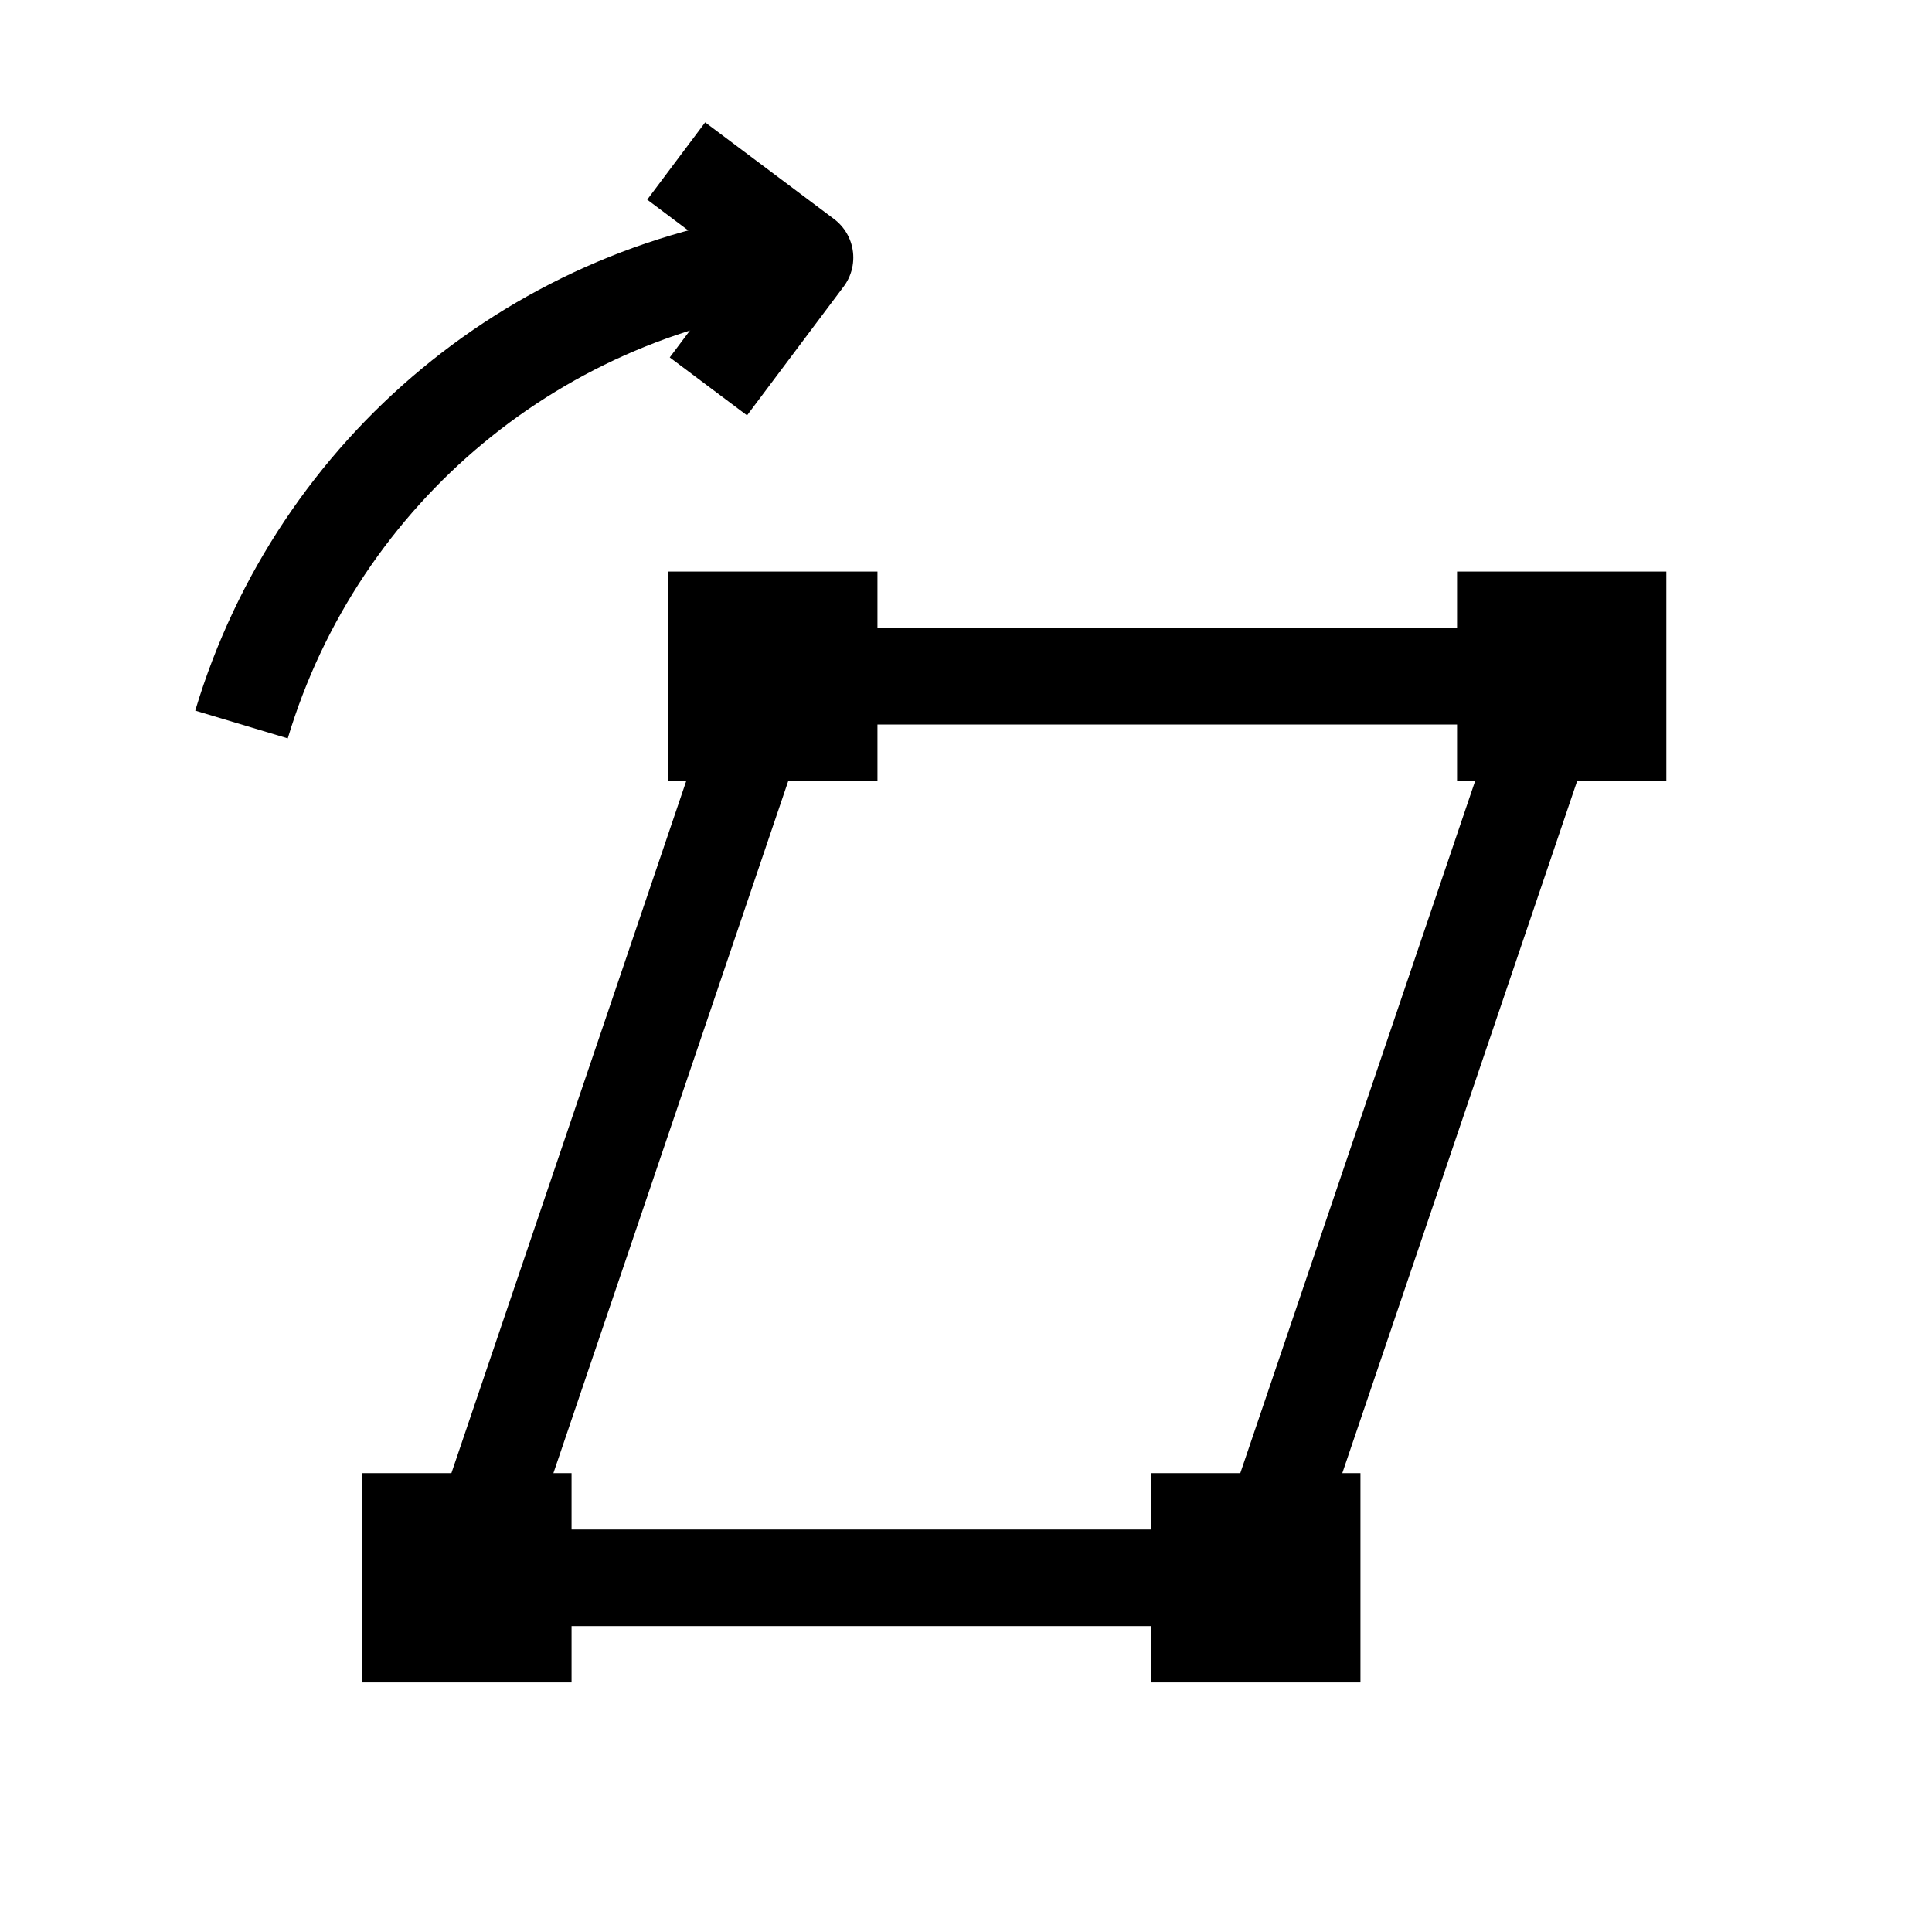
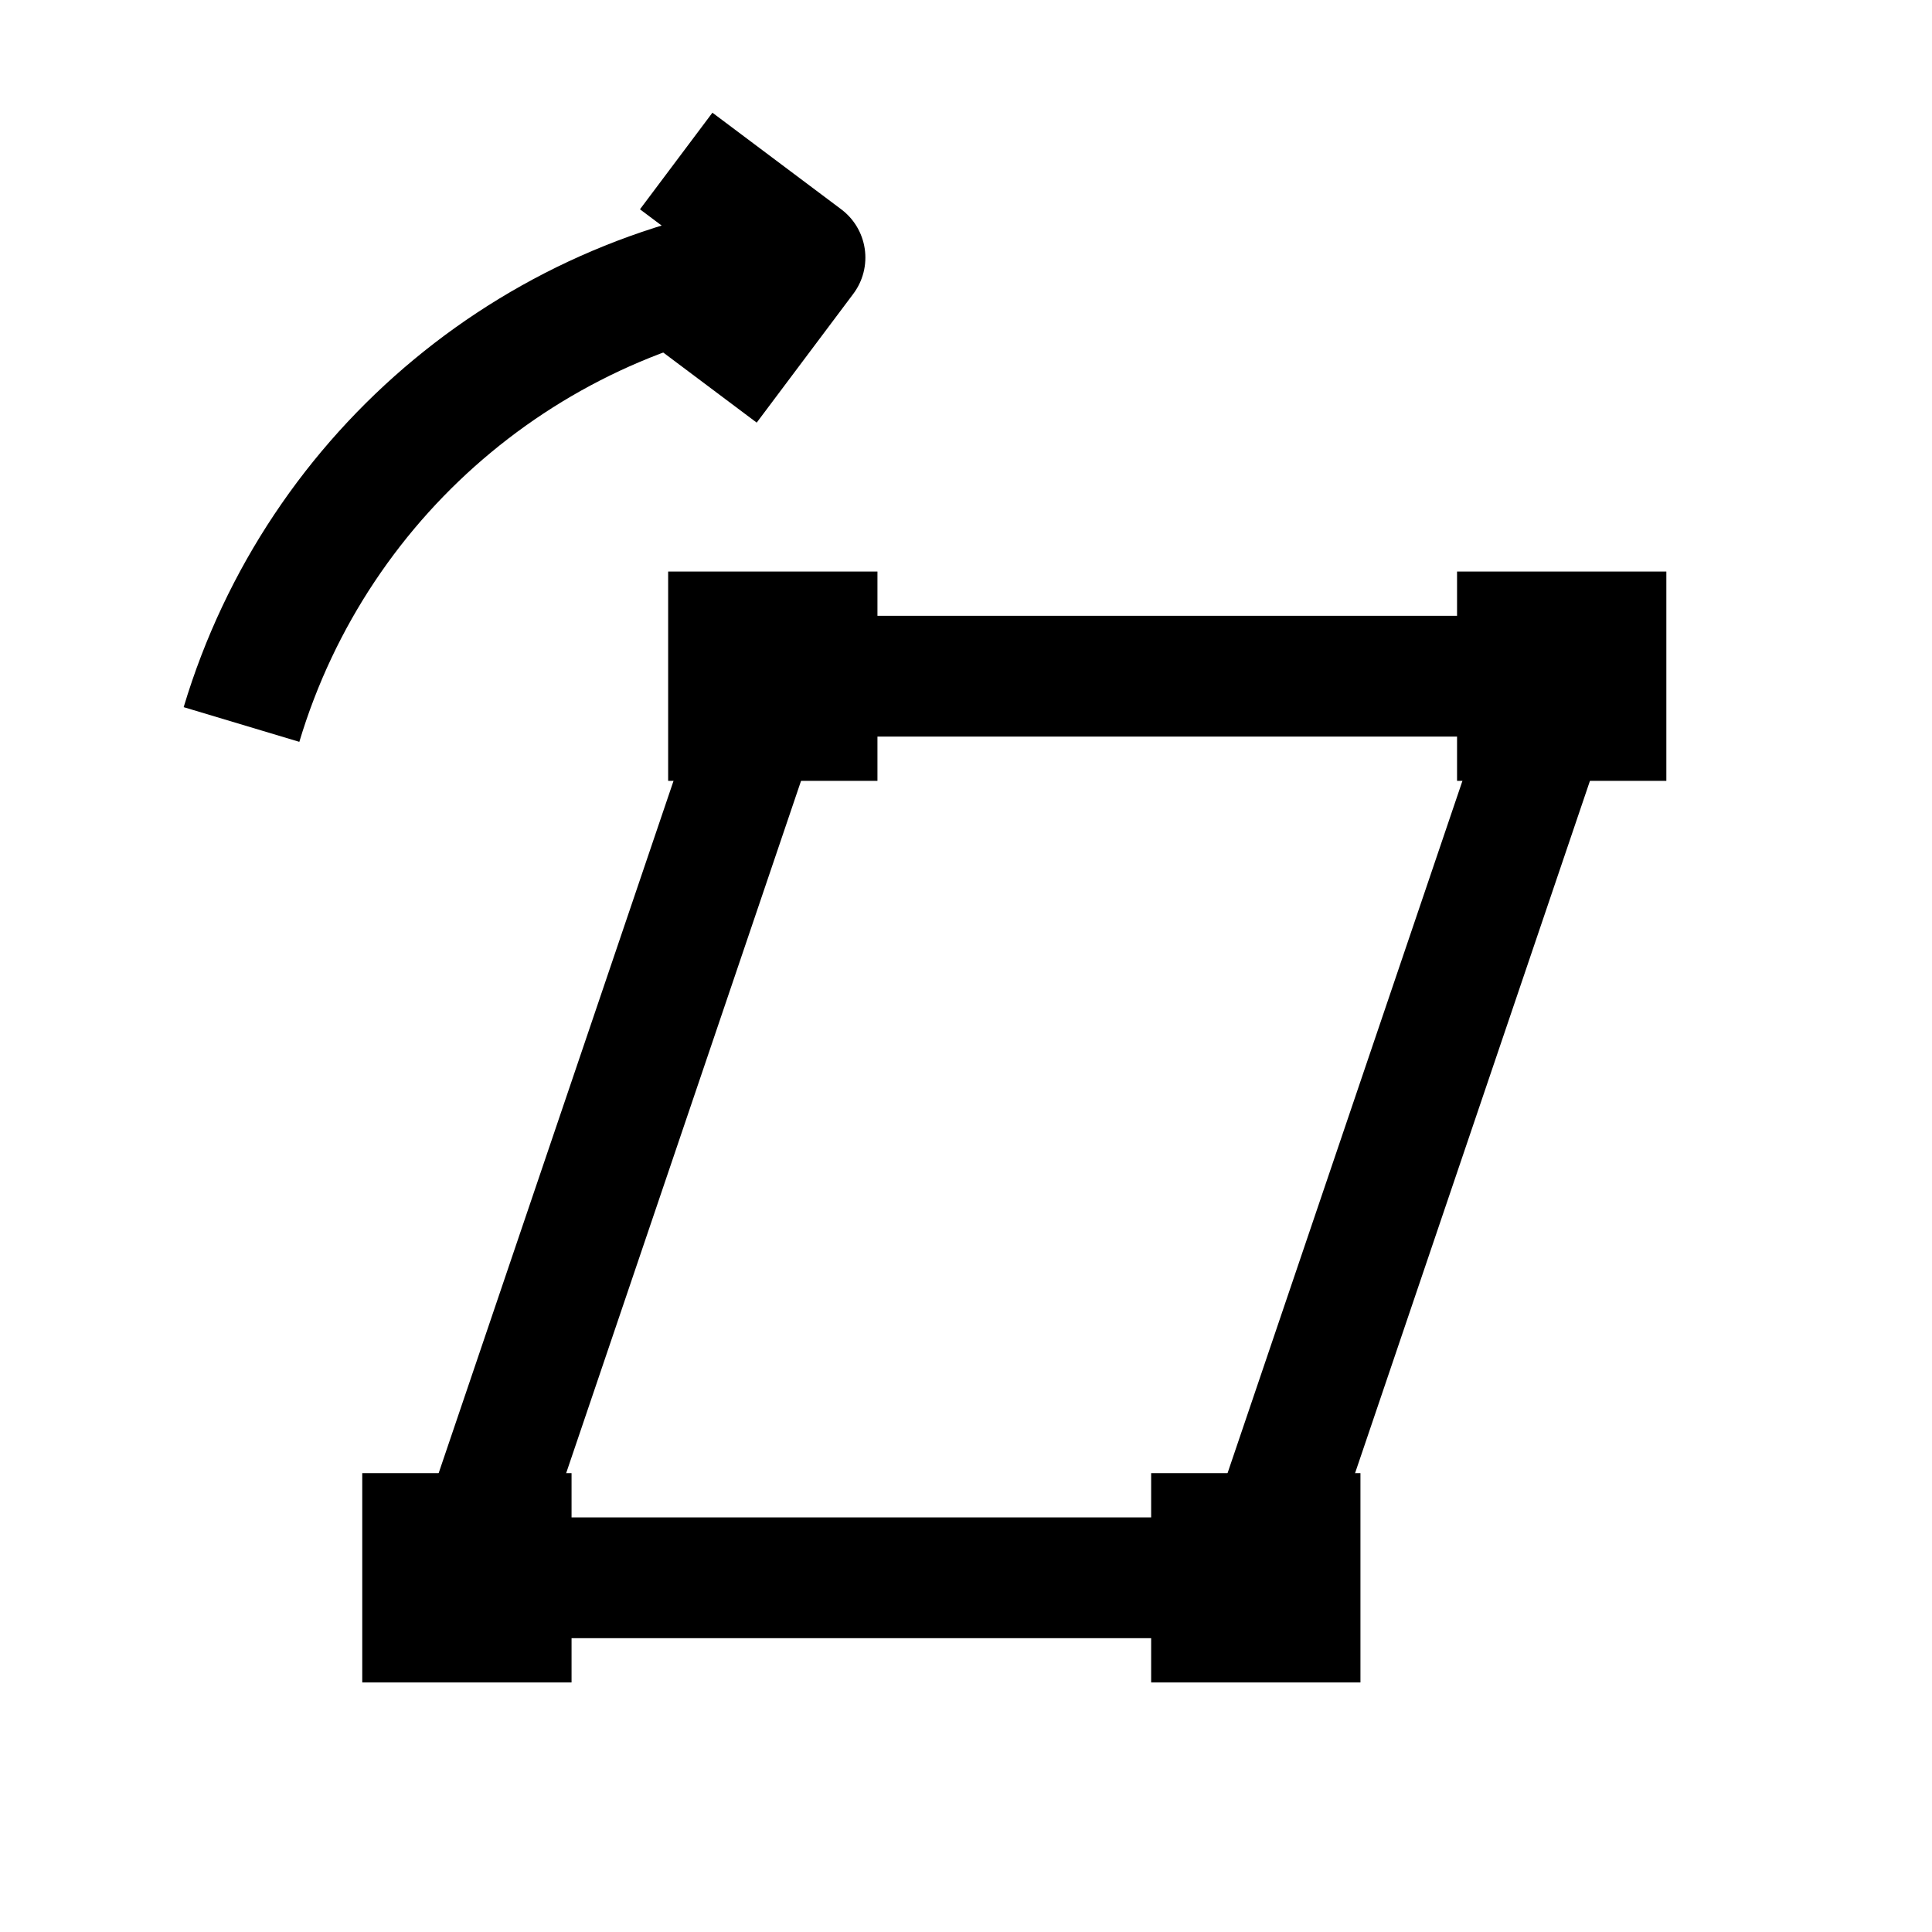
- <svg xmlns="http://www.w3.org/2000/svg" viewBox="0 0 24 24" width="24" height="24" fill="none" stroke="currentColor" stroke-width="1.2" stroke-linejoin="round">
+ <svg xmlns="http://www.w3.org/2000/svg" viewBox="0 0 24 24" width="24" height="24" fill="none" stroke="currentColor" stroke-width="1.5" stroke-linejoin="round">
  <path d="M9.6 8.4h9.8l-3.8 11.2H5.8z" />
  <path d="M3 9A8.2 8.2 0 0 1 10 3.2" />
  <path d="M8.8 4.8L10 3.2 8.4 2" />
  <g fill="currentColor" stroke="none">
    <rect x="8.3" y="7.1" width="2.6" height="2.6" />
    <rect x="18.1" y="7.1" width="2.6" height="2.6" />
    <rect x="4.5" y="18.3" width="2.6" height="2.6" />
    <rect x="14.3" y="18.3" width="2.6" height="2.6" />
  </g>
</svg>
